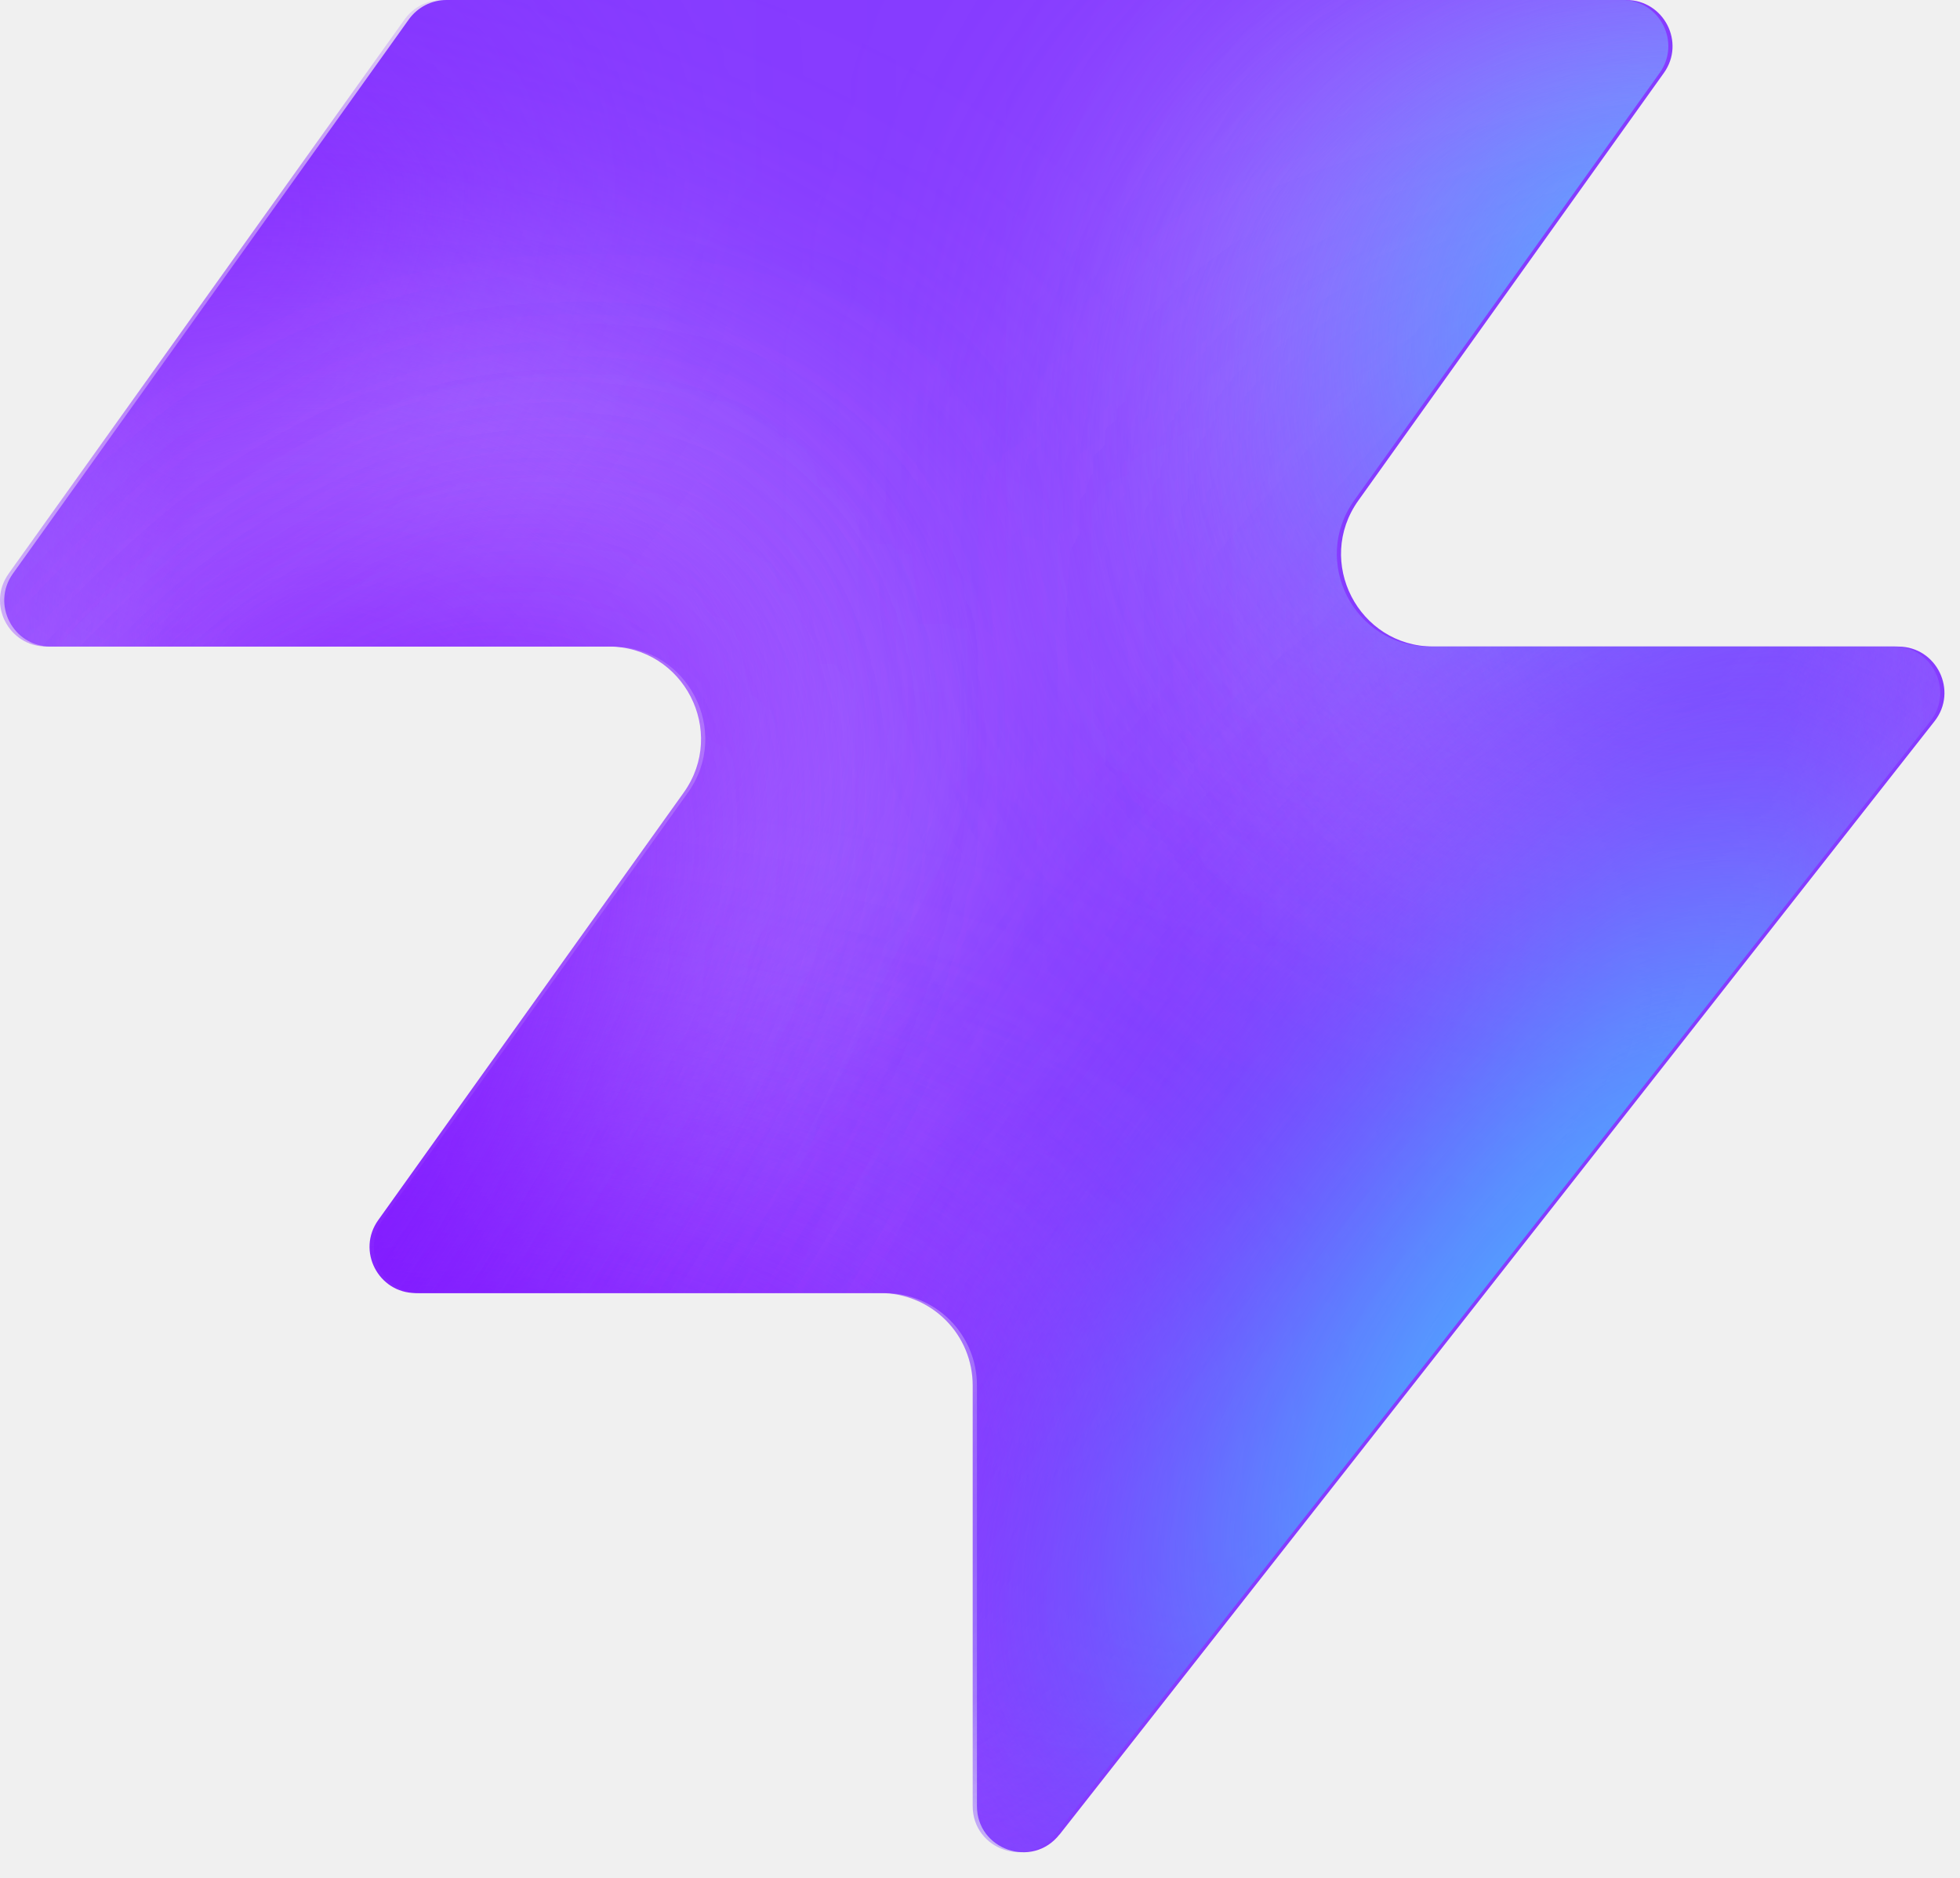
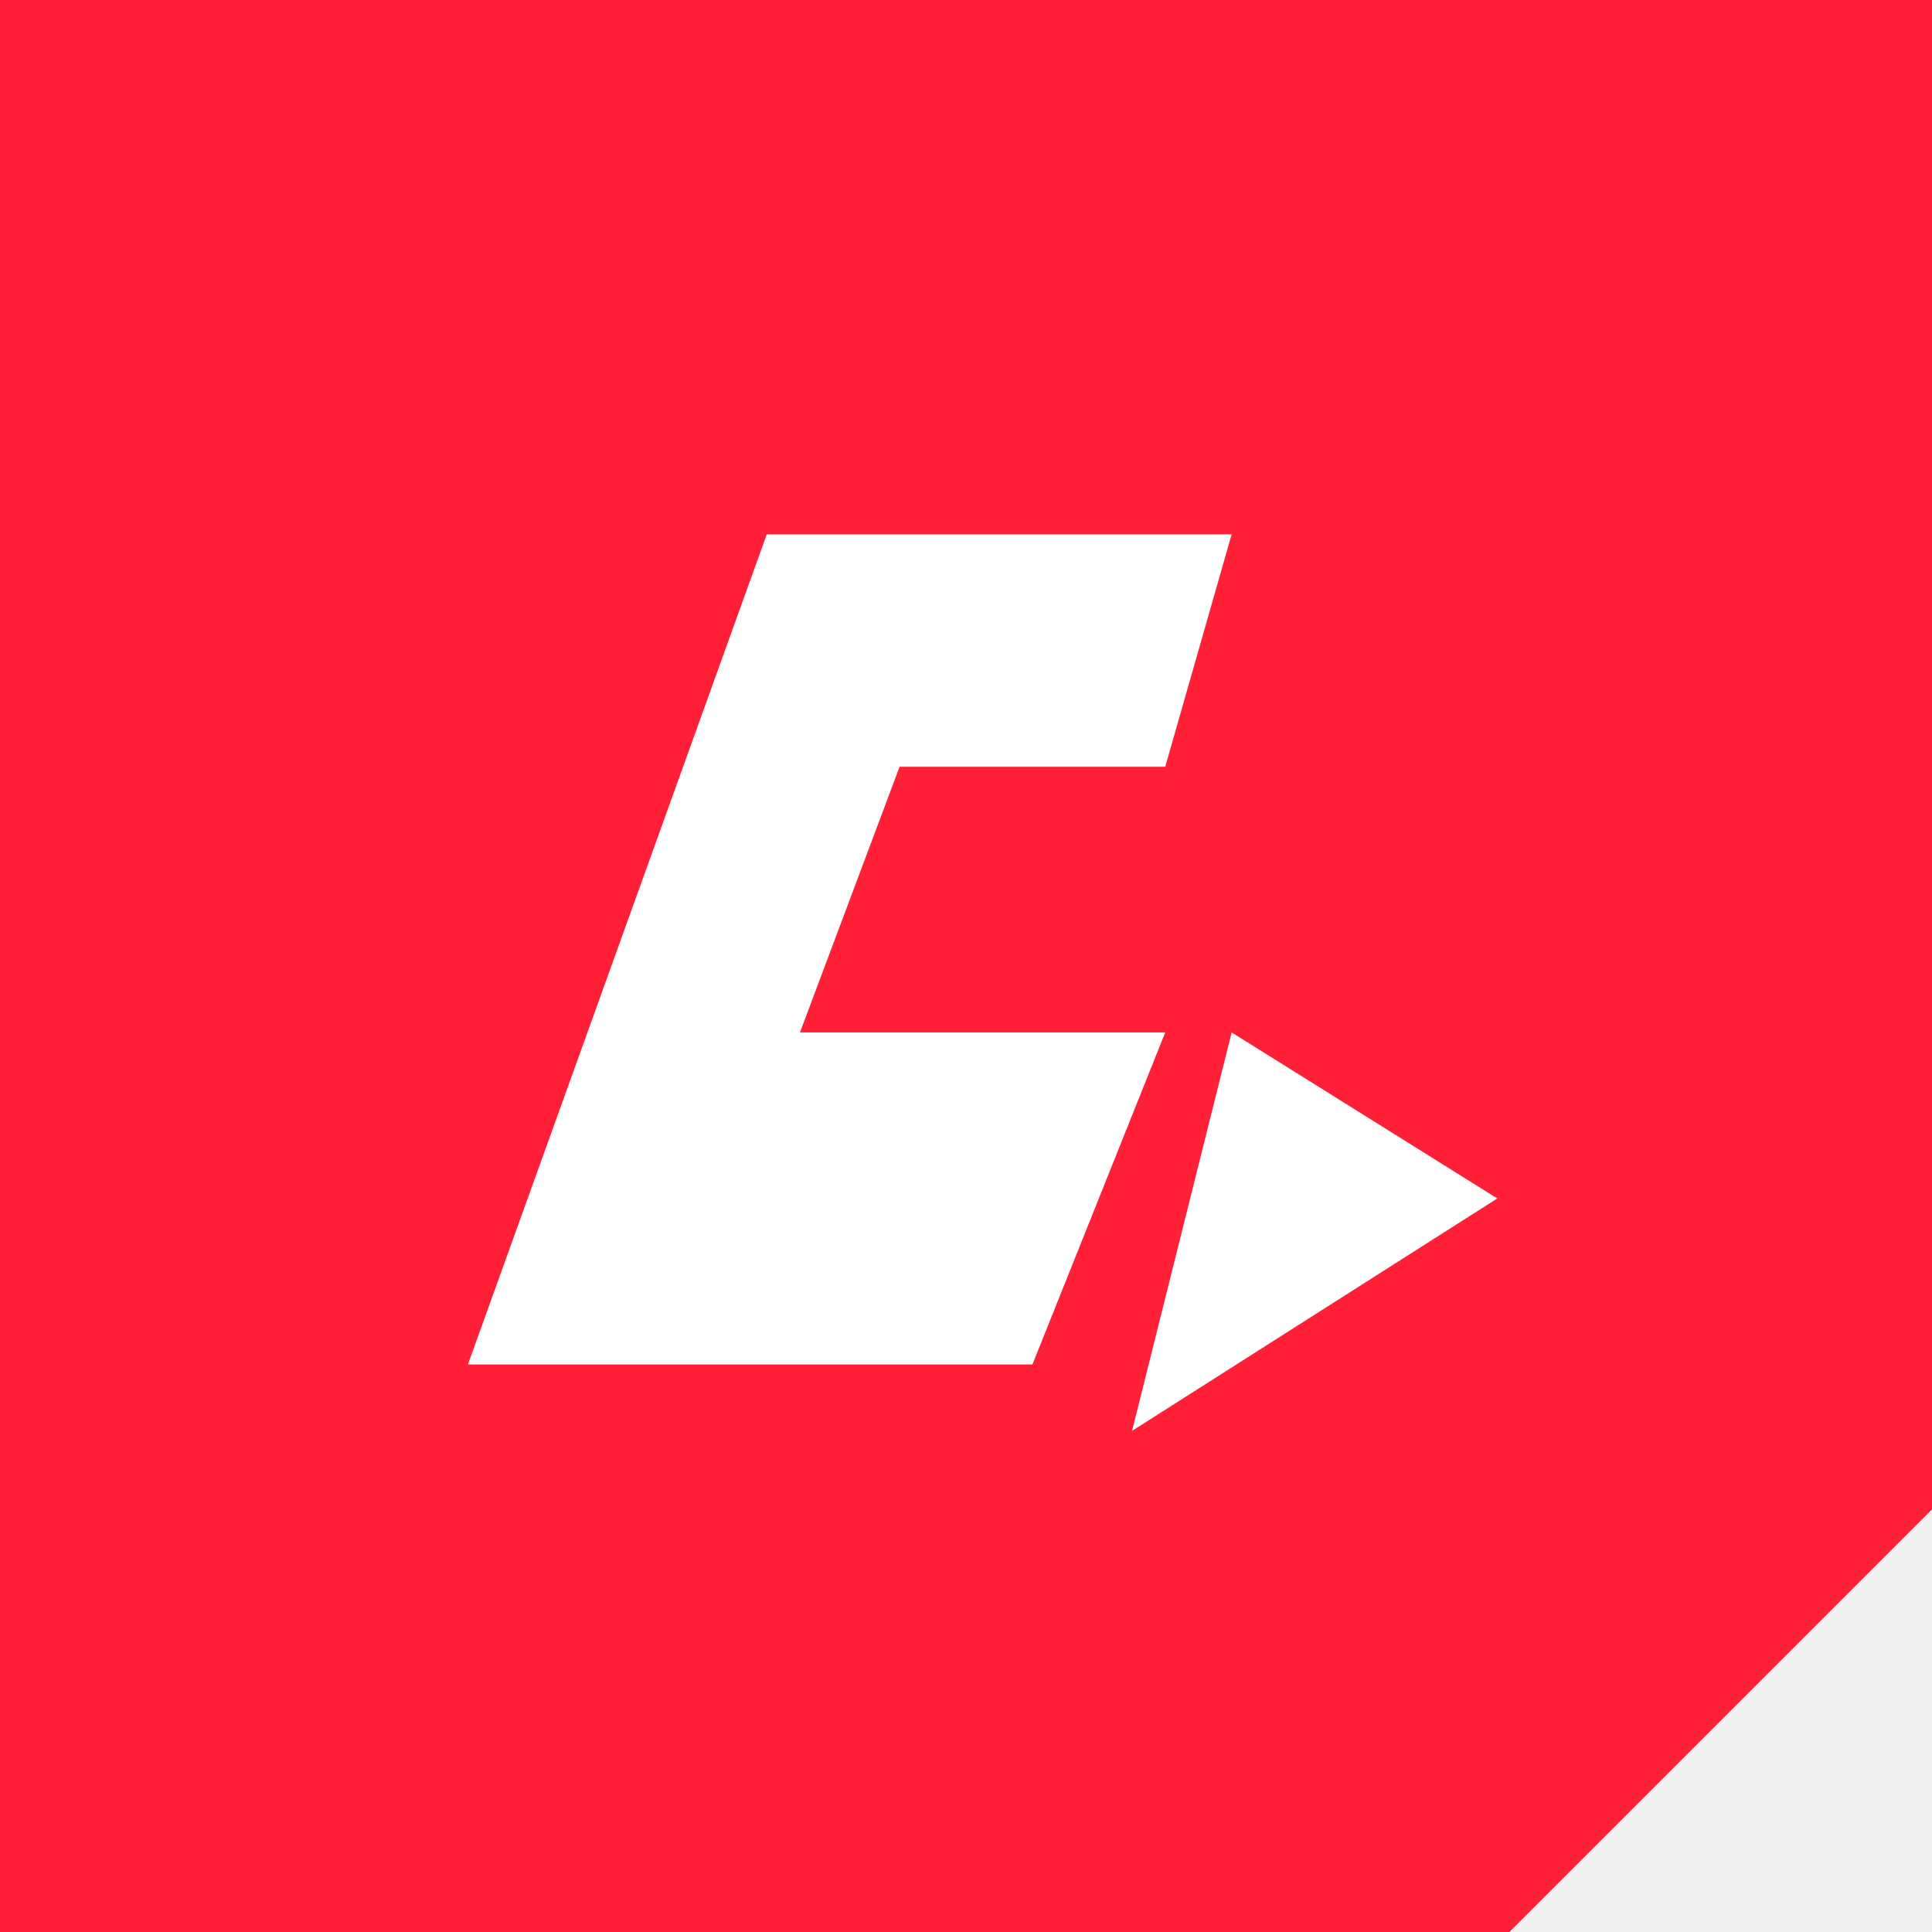
- <svg xmlns="http://www.w3.org/2000/svg" width="48" height="46" fill="none" viewBox="0 0 48 46">
-   <path fill="#863bff" d="M25.946 44.938c-.664.845-2.021.375-2.021-.698V33.937a2.26 2.26 0 0 0-2.262-2.262H10.287c-.92 0-1.456-1.04-.92-1.788l7.48-10.471c1.07-1.497 0-3.578-1.842-3.578H1.237c-.92 0-1.456-1.04-.92-1.788L10.013.474c.214-.297.556-.474.92-.474h28.894c.92 0 1.456 1.04.92 1.788l-7.48 10.471c-1.07 1.498 0 3.579 1.842 3.579h11.377c.943 0 1.473 1.088.89 1.83L25.947 44.94z" style="fill:#863bff;fill:color(display-p3 .525 .23 1);fill-opacity:1" />
-   <mask id="a" width="48" height="46" x="0" y="0" maskUnits="userSpaceOnUse" style="mask-type:alpha">
-     <path fill="#000" d="M25.842 44.938c-.664.844-2.021.375-2.021-.698V33.937a2.26 2.26 0 0 0-2.262-2.262H10.183c-.92 0-1.456-1.04-.92-1.788l7.48-10.471c1.07-1.498 0-3.579-1.842-3.579H1.133c-.92 0-1.456-1.04-.92-1.787L9.91.473c.214-.297.556-.474.92-.474h28.894c.92 0 1.456 1.04.92 1.788l-7.48 10.471c-1.07 1.498 0 3.578 1.842 3.578h11.377c.943 0 1.473 1.088.89 1.832L25.843 44.94z" style="fill:#000;fill-opacity:1" />
-   </mask>
-   <g mask="url(#a)">
-     <g filter="url(#b)">
-       <ellipse cx="5.508" cy="14.704" fill="#ede6ff" rx="5.508" ry="14.704" style="fill:#ede6ff;fill:color(display-p3 .927 .903 1);fill-opacity:1" transform="matrix(.00324 1 1 -.00324 -4.47 31.516)" />
-     </g>
-     <g filter="url(#c)">
-       <ellipse cx="10.399" cy="29.851" fill="#ede6ff" rx="10.399" ry="29.851" style="fill:#ede6ff;fill:color(display-p3 .927 .903 1);fill-opacity:1" transform="matrix(.00324 1 1 -.00324 -39.328 7.883)" />
-     </g>
-     <g filter="url(#d)">
-       <ellipse cx="5.508" cy="30.487" fill="#7e14ff" rx="5.508" ry="30.487" style="fill:#7e14ff;fill:color(display-p3 .492 .077 1);fill-opacity:1" transform="rotate(89.814 -25.913 -14.639)scale(1 -1)" />
-     </g>
-     <g filter="url(#e)">
-       <ellipse cx="5.508" cy="30.599" fill="#7e14ff" rx="5.508" ry="30.599" style="fill:#7e14ff;fill:color(display-p3 .492 .077 1);fill-opacity:1" transform="rotate(89.814 -32.644 -3.334)scale(1 -1)" />
-     </g>
-     <g filter="url(#f)">
-       <ellipse cx="5.508" cy="30.599" fill="#7e14ff" rx="5.508" ry="30.599" style="fill:#7e14ff;fill:color(display-p3 .492 .077 1);fill-opacity:1" transform="matrix(.00324 1 1 -.00324 -34.34 30.47)" />
-     </g>
-     <g filter="url(#g)">
-       <ellipse cx="14.072" cy="22.078" fill="#ede6ff" rx="14.072" ry="22.078" style="fill:#ede6ff;fill:color(display-p3 .927 .903 1);fill-opacity:1" transform="rotate(93.35 24.506 48.493)scale(-1 1)" />
-     </g>
-     <g filter="url(#h)">
-       <ellipse cx="3.47" cy="21.501" fill="#7e14ff" rx="3.47" ry="21.501" style="fill:#7e14ff;fill:color(display-p3 .492 .077 1);fill-opacity:1" transform="rotate(89.009 28.708 47.59)scale(-1 1)" />
-     </g>
-     <g filter="url(#i)">
-       <ellipse cx="3.47" cy="21.501" fill="#7e14ff" rx="3.47" ry="21.501" style="fill:#7e14ff;fill:color(display-p3 .492 .077 1);fill-opacity:1" transform="rotate(89.009 28.708 47.59)scale(-1 1)" />
-     </g>
-     <g filter="url(#j)">
-       <ellipse cx=".387" cy="8.972" fill="#7e14ff" rx="4.407" ry="29.108" style="fill:#7e14ff;fill:color(display-p3 .492 .077 1);fill-opacity:1" transform="rotate(39.51 .387 8.972)" />
-     </g>
-     <g filter="url(#k)">
-       <ellipse cx="47.523" cy="-6.092" fill="#7e14ff" rx="4.407" ry="29.108" style="fill:#7e14ff;fill:color(display-p3 .492 .077 1);fill-opacity:1" transform="rotate(37.892 47.523 -6.092)" />
-     </g>
-     <g filter="url(#l)">
-       <ellipse cx="41.412" cy="6.333" fill="#47bfff" rx="5.971" ry="9.665" style="fill:#47bfff;fill:color(display-p3 .28 .748 1);fill-opacity:1" transform="rotate(37.892 41.412 6.333)" />
-     </g>
-     <g filter="url(#m)">
-       <ellipse cx="-1.879" cy="38.332" fill="#7e14ff" rx="4.407" ry="29.108" style="fill:#7e14ff;fill:color(display-p3 .492 .077 1);fill-opacity:1" transform="rotate(37.892 -1.88 38.332)" />
-     </g>
-     <g filter="url(#n)">
-       <ellipse cx="-1.879" cy="38.332" fill="#7e14ff" rx="4.407" ry="29.108" style="fill:#7e14ff;fill:color(display-p3 .492 .077 1);fill-opacity:1" transform="rotate(37.892 -1.88 38.332)" />
-     </g>
-     <g filter="url(#o)">
-       <ellipse cx="35.651" cy="29.907" fill="#7e14ff" rx="4.407" ry="29.108" style="fill:#7e14ff;fill:color(display-p3 .492 .077 1);fill-opacity:1" transform="rotate(37.892 35.651 29.907)" />
-     </g>
-     <g filter="url(#p)">
-       <ellipse cx="38.418" cy="32.4" fill="#47bfff" rx="5.971" ry="15.297" style="fill:#47bfff;fill:color(display-p3 .28 .748 1);fill-opacity:1" transform="rotate(37.892 38.418 32.4)" />
-     </g>
+ <svg xmlns="http://www.w3.org/2000/svg" viewBox="0 0 64 64">
+   <path fill="#ff2038" d="M0 0h64v50L50 64H0Z" />
+   <g transform="translate(10 10) scale(1.1)" fill="#fff">
+     <path d="M28 7H14L5 32h17l4-10H15l3-8h8Z" />
+     <path d="m28 22 8 5-11 7Z" />
  </g>
-   <defs>
-     <filter id="b" width="60.045" height="41.654" x="-19.77" y="16.149" color-interpolation-filters="sRGB" filterUnits="userSpaceOnUse">
-       <feFlood flood-opacity="0" result="BackgroundImageFix" />
-       <feBlend in="SourceGraphic" in2="BackgroundImageFix" result="shape" />
-       <feGaussianBlur result="effect1_foregroundBlur_2002_17158" stdDeviation="7.659" />
-     </filter>
-     <filter id="c" width="90.34" height="51.437" x="-54.613" y="-7.533" color-interpolation-filters="sRGB" filterUnits="userSpaceOnUse">
-       <feFlood flood-opacity="0" result="BackgroundImageFix" />
-       <feBlend in="SourceGraphic" in2="BackgroundImageFix" result="shape" />
-       <feGaussianBlur result="effect1_foregroundBlur_2002_17158" stdDeviation="7.659" />
-     </filter>
-     <filter id="d" width="79.355" height="29.4" x="-49.64" y="2.03" color-interpolation-filters="sRGB" filterUnits="userSpaceOnUse">
-       <feFlood flood-opacity="0" result="BackgroundImageFix" />
-       <feBlend in="SourceGraphic" in2="BackgroundImageFix" result="shape" />
-       <feGaussianBlur result="effect1_foregroundBlur_2002_17158" stdDeviation="4.596" />
-     </filter>
-     <filter id="e" width="79.579" height="29.4" x="-45.045" y="20.029" color-interpolation-filters="sRGB" filterUnits="userSpaceOnUse">
-       <feFlood flood-opacity="0" result="BackgroundImageFix" />
-       <feBlend in="SourceGraphic" in2="BackgroundImageFix" result="shape" />
-       <feGaussianBlur result="effect1_foregroundBlur_2002_17158" stdDeviation="4.596" />
-     </filter>
-     <filter id="f" width="79.579" height="29.4" x="-43.513" y="21.178" color-interpolation-filters="sRGB" filterUnits="userSpaceOnUse">
-       <feFlood flood-opacity="0" result="BackgroundImageFix" />
-       <feBlend in="SourceGraphic" in2="BackgroundImageFix" result="shape" />
-       <feGaussianBlur result="effect1_foregroundBlur_2002_17158" stdDeviation="4.596" />
-     </filter>
-     <filter id="g" width="74.749" height="58.852" x="15.756" y="-17.901" color-interpolation-filters="sRGB" filterUnits="userSpaceOnUse">
-       <feFlood flood-opacity="0" result="BackgroundImageFix" />
-       <feBlend in="SourceGraphic" in2="BackgroundImageFix" result="shape" />
-       <feGaussianBlur result="effect1_foregroundBlur_2002_17158" stdDeviation="7.659" />
-     </filter>
-     <filter id="h" width="61.377" height="25.362" x="23.548" y="2.284" color-interpolation-filters="sRGB" filterUnits="userSpaceOnUse">
-       <feFlood flood-opacity="0" result="BackgroundImageFix" />
-       <feBlend in="SourceGraphic" in2="BackgroundImageFix" result="shape" />
-       <feGaussianBlur result="effect1_foregroundBlur_2002_17158" stdDeviation="4.596" />
-     </filter>
-     <filter id="i" width="61.377" height="25.362" x="23.548" y="2.284" color-interpolation-filters="sRGB" filterUnits="userSpaceOnUse">
-       <feFlood flood-opacity="0" result="BackgroundImageFix" />
-       <feBlend in="SourceGraphic" in2="BackgroundImageFix" result="shape" />
-       <feGaussianBlur result="effect1_foregroundBlur_2002_17158" stdDeviation="4.596" />
-     </filter>
-     <filter id="j" width="56.045" height="63.649" x="-27.636" y="-22.853" color-interpolation-filters="sRGB" filterUnits="userSpaceOnUse">
-       <feFlood flood-opacity="0" result="BackgroundImageFix" />
-       <feBlend in="SourceGraphic" in2="BackgroundImageFix" result="shape" />
-       <feGaussianBlur result="effect1_foregroundBlur_2002_17158" stdDeviation="4.596" />
-     </filter>
-     <filter id="k" width="54.814" height="64.646" x="20.116" y="-38.415" color-interpolation-filters="sRGB" filterUnits="userSpaceOnUse">
-       <feFlood flood-opacity="0" result="BackgroundImageFix" />
-       <feBlend in="SourceGraphic" in2="BackgroundImageFix" result="shape" />
-       <feGaussianBlur result="effect1_foregroundBlur_2002_17158" stdDeviation="4.596" />
-     </filter>
-     <filter id="l" width="33.541" height="35.313" x="24.641" y="-11.323" color-interpolation-filters="sRGB" filterUnits="userSpaceOnUse">
-       <feFlood flood-opacity="0" result="BackgroundImageFix" />
-       <feBlend in="SourceGraphic" in2="BackgroundImageFix" result="shape" />
-       <feGaussianBlur result="effect1_foregroundBlur_2002_17158" stdDeviation="4.596" />
-     </filter>
-     <filter id="m" width="54.814" height="64.646" x="-29.286" y="6.009" color-interpolation-filters="sRGB" filterUnits="userSpaceOnUse">
-       <feFlood flood-opacity="0" result="BackgroundImageFix" />
-       <feBlend in="SourceGraphic" in2="BackgroundImageFix" result="shape" />
-       <feGaussianBlur result="effect1_foregroundBlur_2002_17158" stdDeviation="4.596" />
-     </filter>
-     <filter id="n" width="54.814" height="64.646" x="-29.286" y="6.009" color-interpolation-filters="sRGB" filterUnits="userSpaceOnUse">
-       <feFlood flood-opacity="0" result="BackgroundImageFix" />
-       <feBlend in="SourceGraphic" in2="BackgroundImageFix" result="shape" />
-       <feGaussianBlur result="effect1_foregroundBlur_2002_17158" stdDeviation="4.596" />
-     </filter>
-     <filter id="o" width="54.814" height="64.646" x="8.244" y="-2.416" color-interpolation-filters="sRGB" filterUnits="userSpaceOnUse">
-       <feFlood flood-opacity="0" result="BackgroundImageFix" />
-       <feBlend in="SourceGraphic" in2="BackgroundImageFix" result="shape" />
-       <feGaussianBlur result="effect1_foregroundBlur_2002_17158" stdDeviation="4.596" />
-     </filter>
-     <filter id="p" width="39.409" height="43.623" x="18.713" y="10.588" color-interpolation-filters="sRGB" filterUnits="userSpaceOnUse">
-       <feFlood flood-opacity="0" result="BackgroundImageFix" />
-       <feBlend in="SourceGraphic" in2="BackgroundImageFix" result="shape" />
-       <feGaussianBlur result="effect1_foregroundBlur_2002_17158" stdDeviation="4.596" />
-     </filter>
-   </defs>
</svg>
